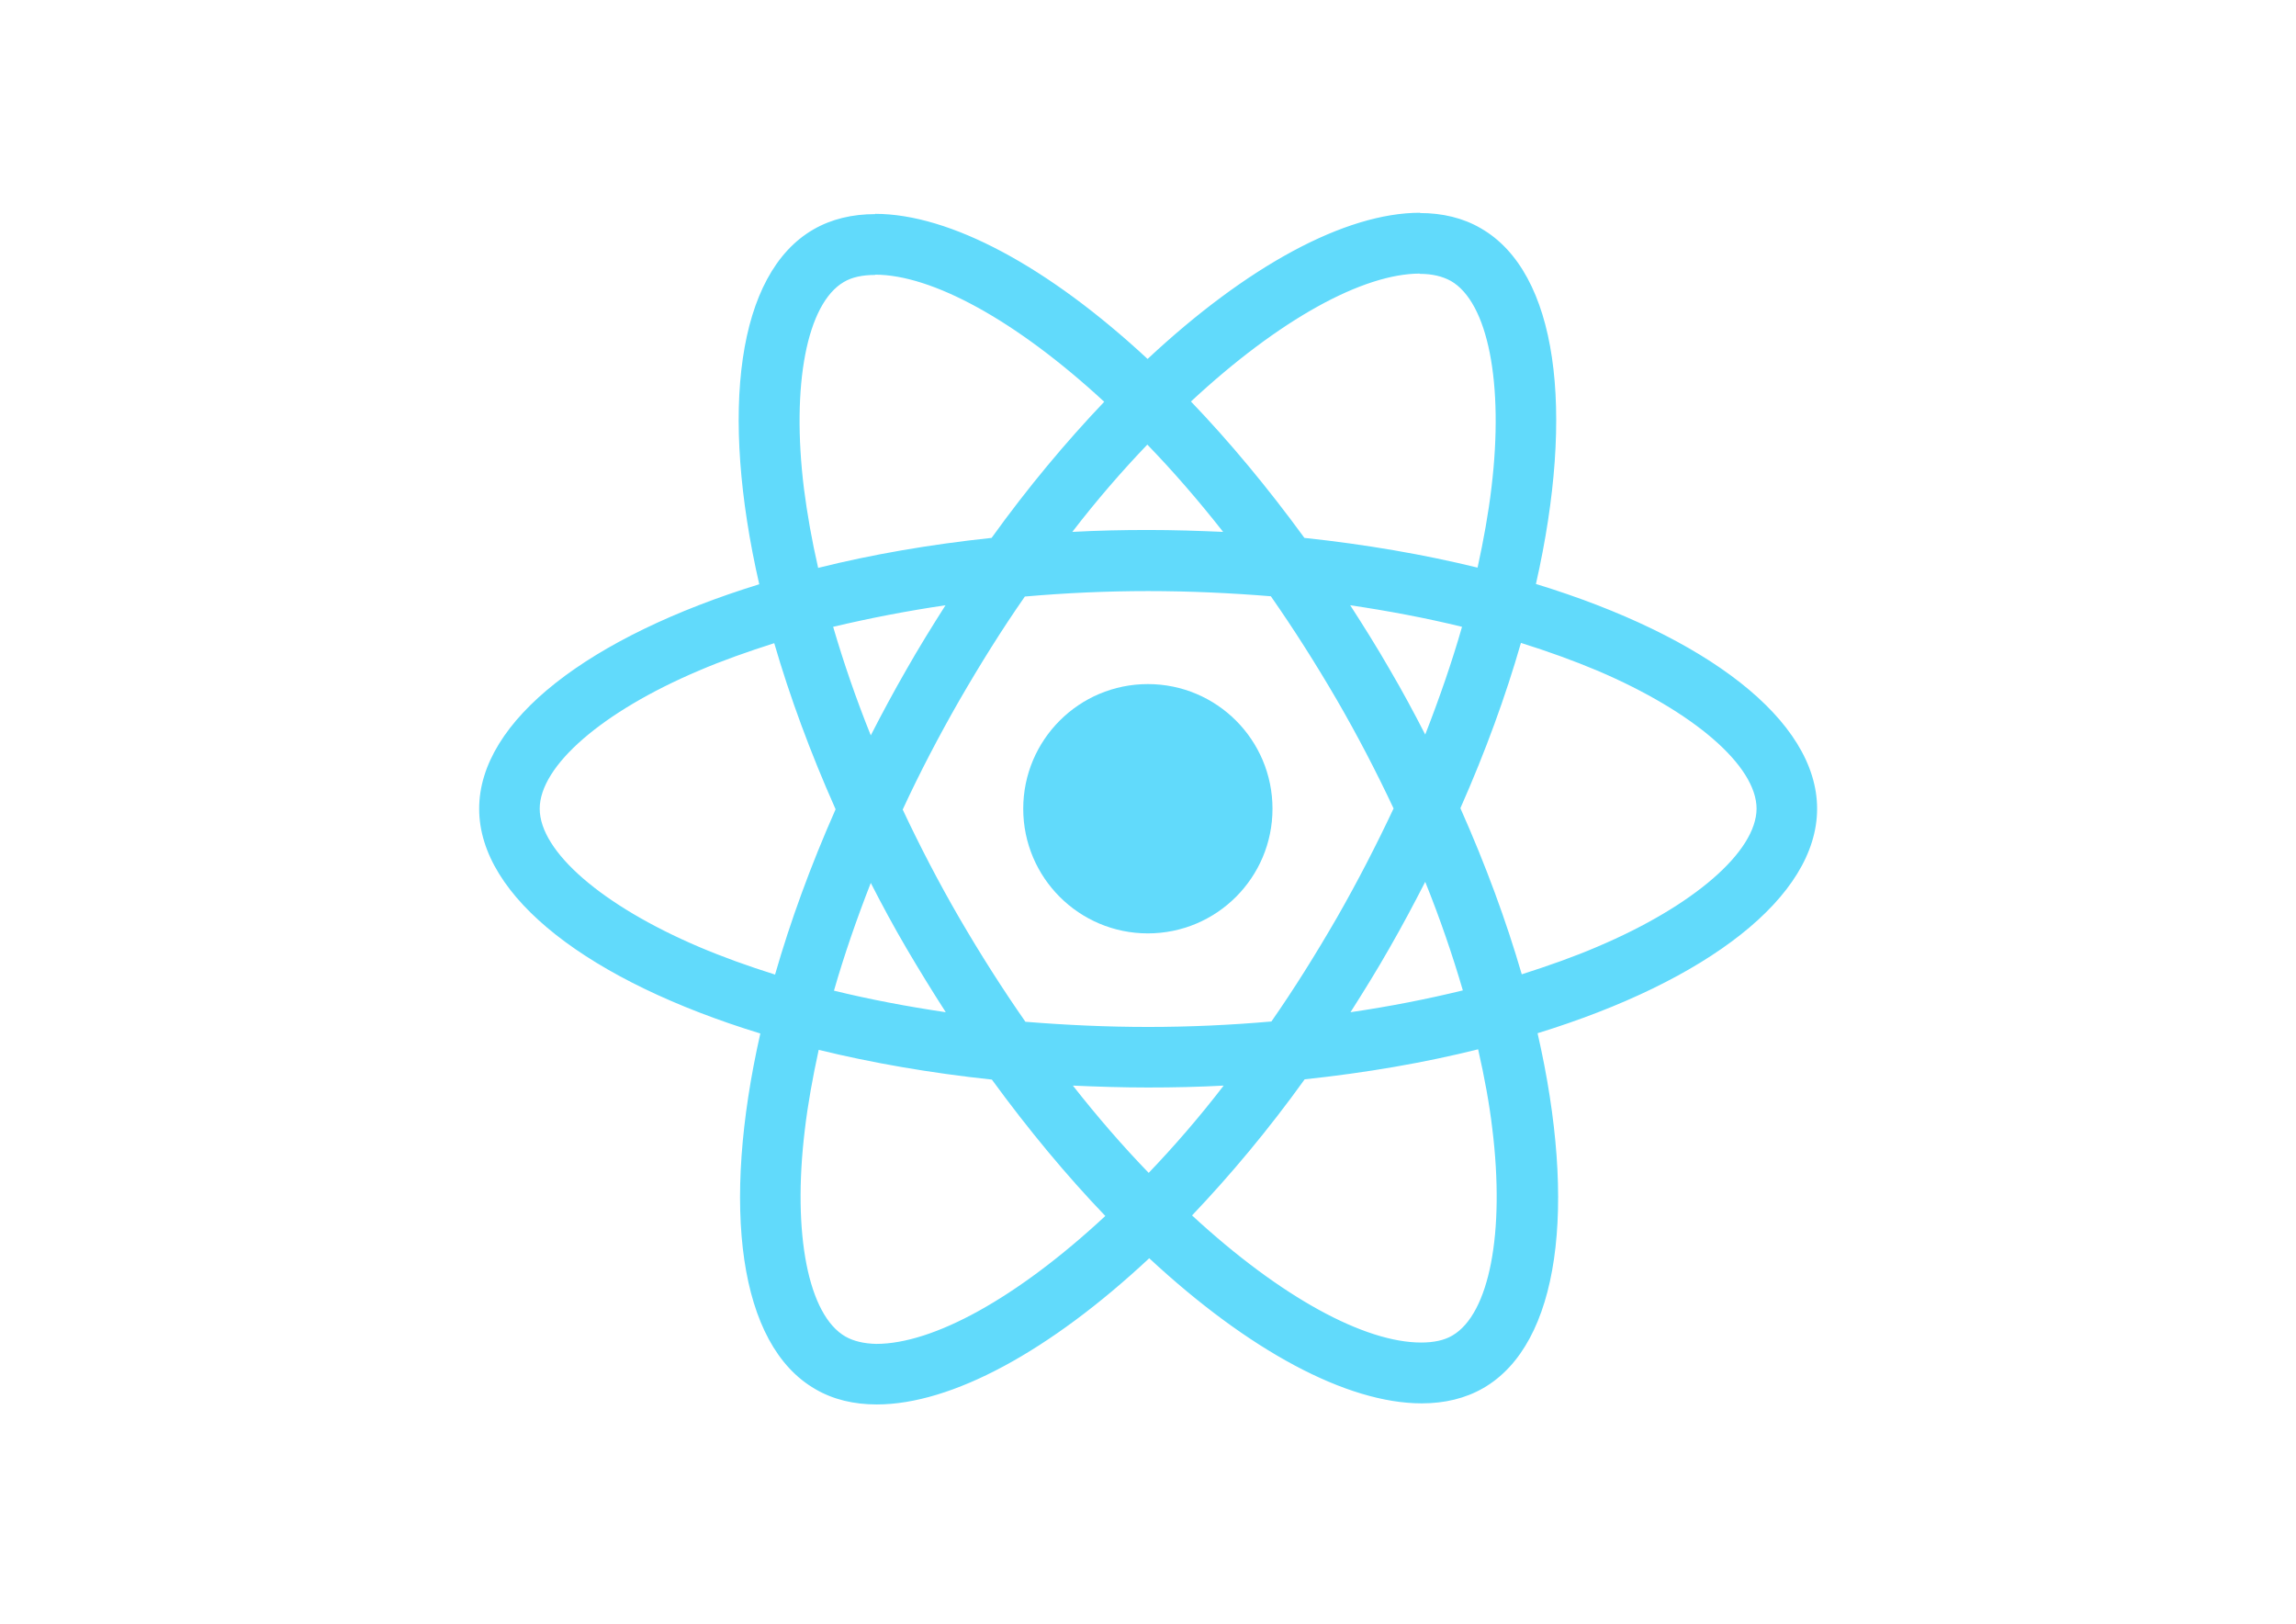
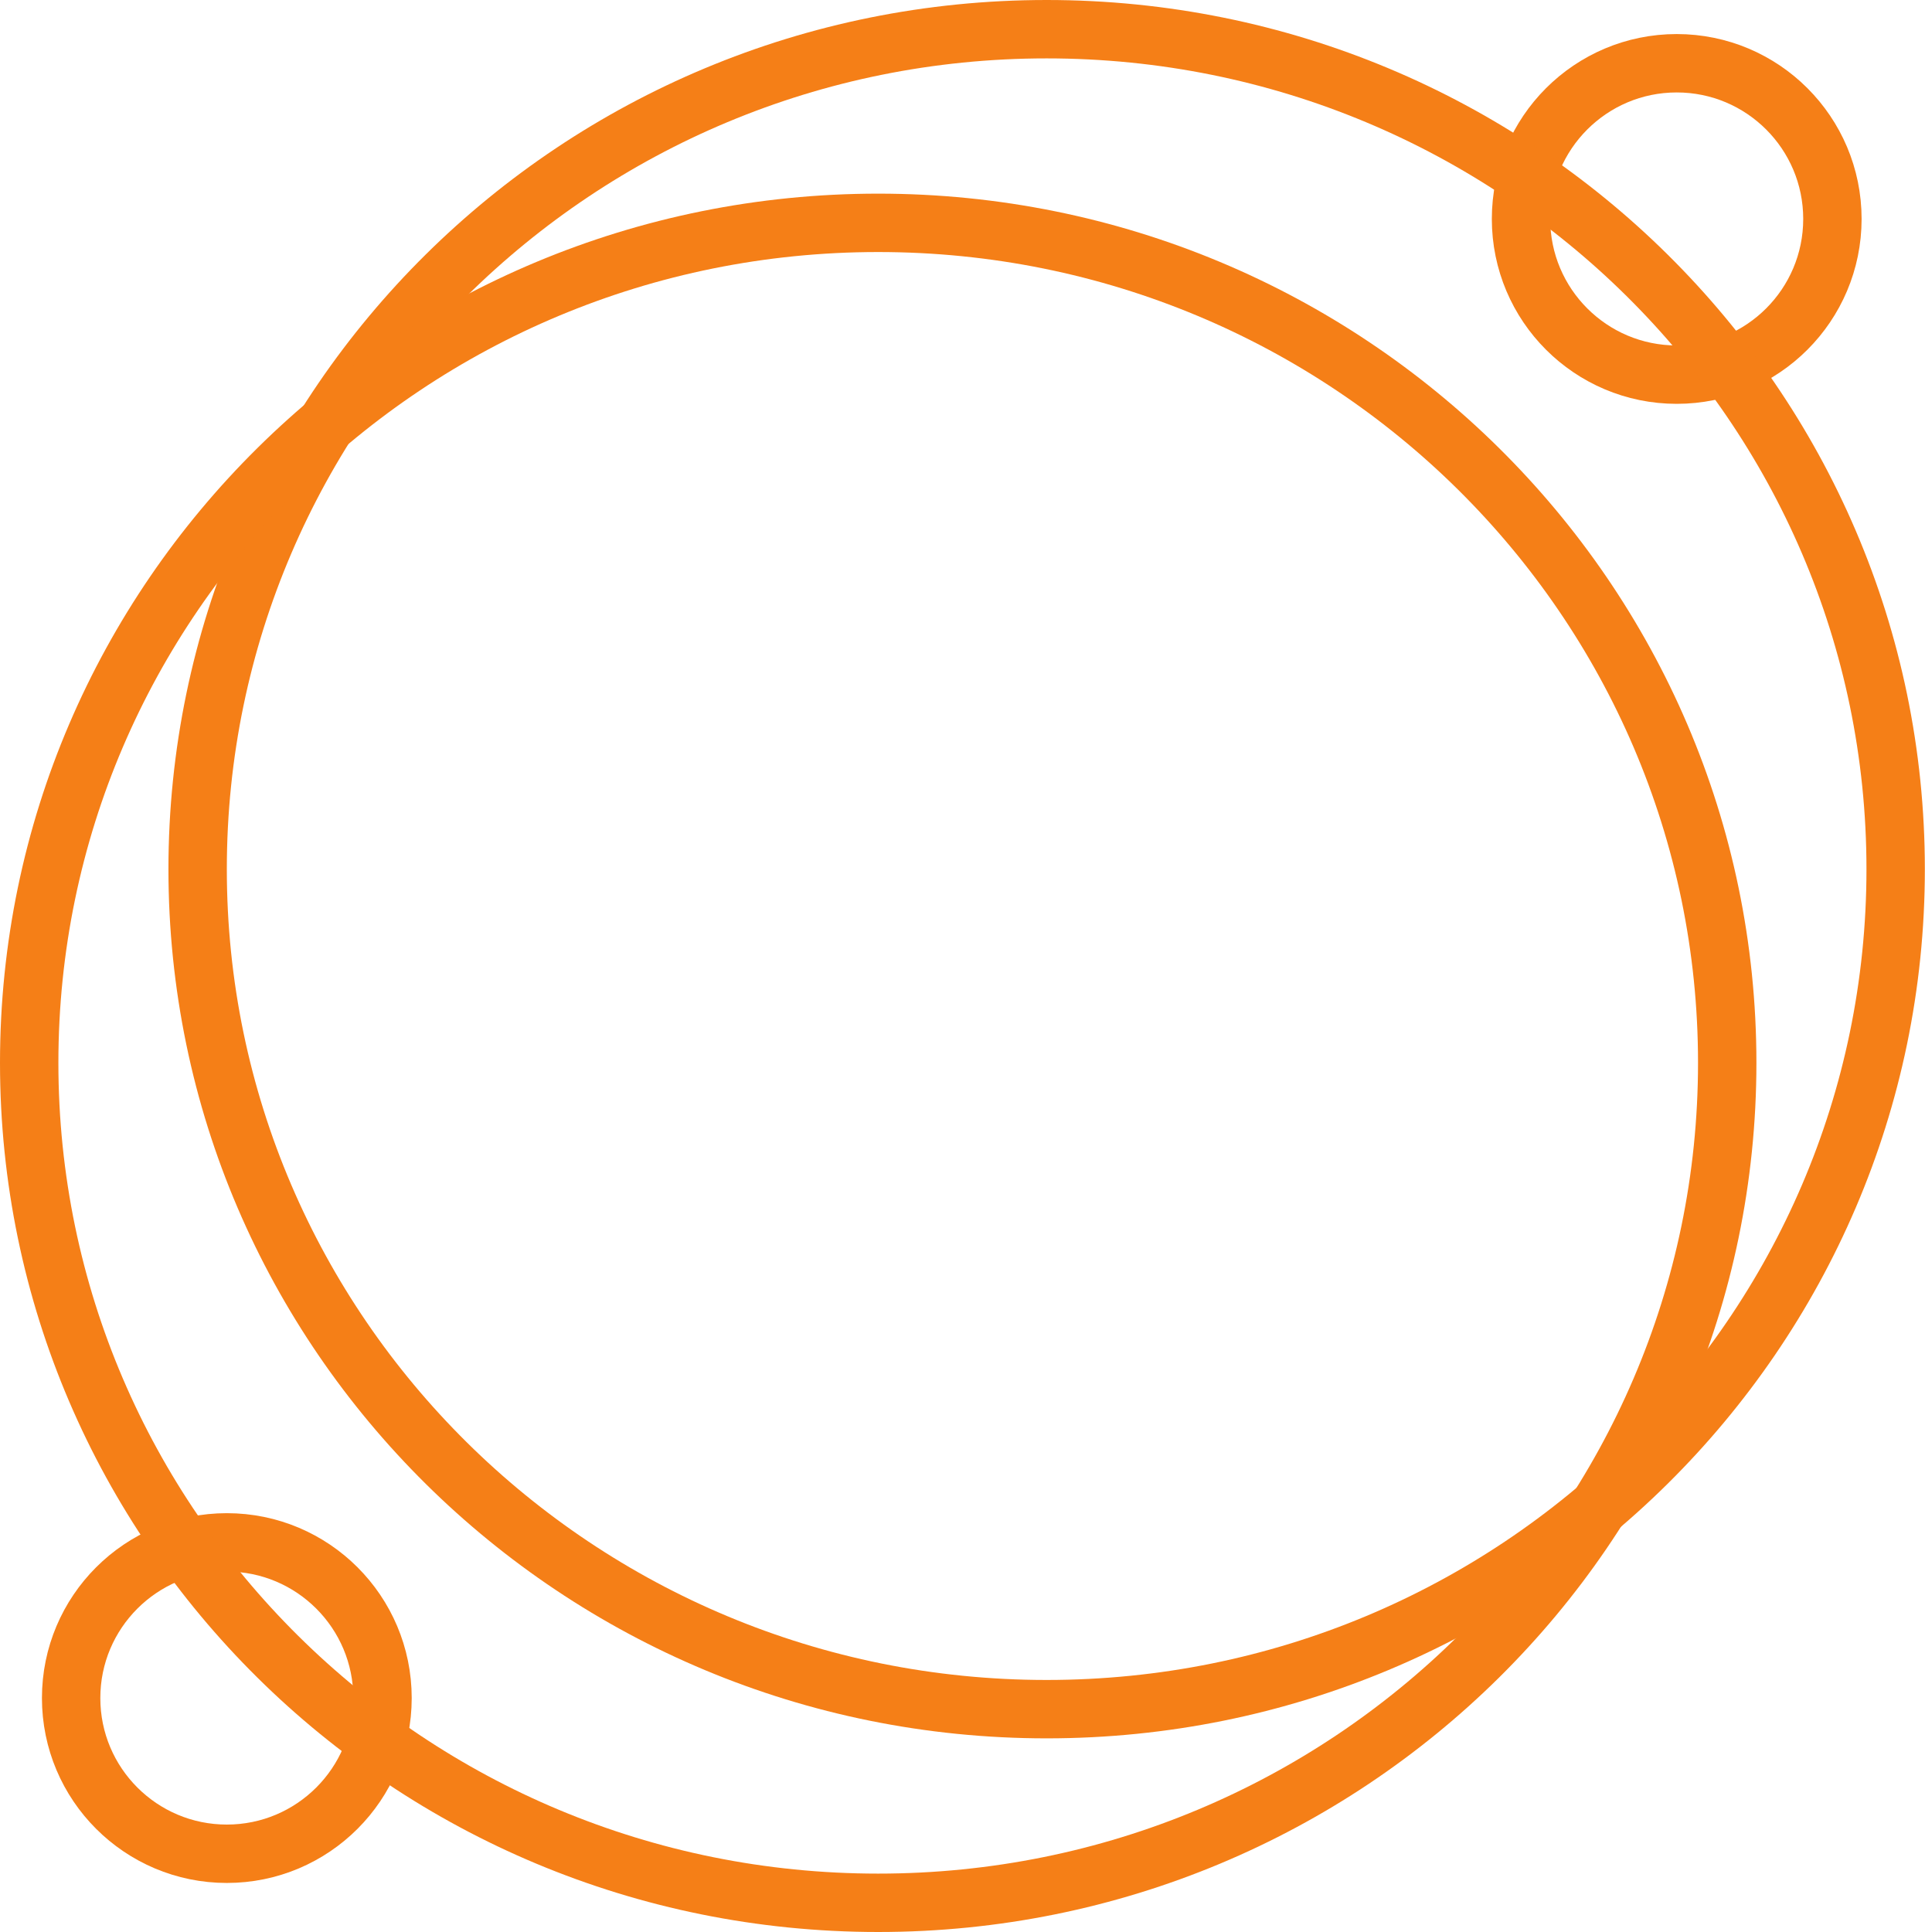
- <svg xmlns="http://www.w3.org/2000/svg" viewBox="0 0 841.9 595.3">
-   <g fill="#61DAFB">
-     <path d="M666.3 296.5c0-32.5-40.7-63.3-103.1-82.4 14.4-63.6 8-114.2-20.2-130.4-6.5-3.8-14.1-5.6-22.4-5.6v22.3c4.6 0 8.3.9 11.4 2.6 13.6 7.8 19.5 37.5 14.9 75.7-1.1 9.4-2.9 19.3-5.1 29.4-19.6-4.8-41-8.5-63.5-10.9-13.5-18.5-27.5-35.3-41.6-50 32.6-30.3 63.2-46.9 84-46.9V78c-27.5 0-63.5 19.6-99.9 53.6-36.4-33.8-72.4-53.2-99.9-53.2v22.3c20.7 0 51.4 16.5 84 46.6-14 14.7-28 31.4-41.3 49.9-22.6 2.4-44 6.1-63.6 11-2.3-10-4-19.7-5.2-29-4.7-38.2 1.1-67.9 14.6-75.8 3-1.8 6.9-2.6 11.5-2.6V78.5c-8.4 0-16 1.8-22.6 5.6-28.1 16.2-34.4 66.7-19.9 130.1-62.2 19.2-102.7 49.9-102.7 82.3 0 32.5 40.7 63.3 103.1 82.4-14.4 63.6-8 114.2 20.2 130.4 6.5 3.8 14.1 5.6 22.5 5.6 27.5 0 63.5-19.6 99.9-53.6 36.4 33.8 72.4 53.2 99.9 53.2 8.4 0 16-1.8 22.6-5.6 28.1-16.2 34.4-66.7 19.9-130.1 62-19.1 102.5-49.9 102.5-82.3zm-130.2-66.7c-3.7 12.9-8.3 26.2-13.5 39.5-4.1-8-8.4-16-13.1-24-4.6-8-9.5-15.8-14.4-23.4 14.2 2.1 27.9 4.7 41 7.9zm-45.8 106.5c-7.8 13.5-15.8 26.3-24.1 38.2-14.9 1.3-30 2-45.2 2-15.1 0-30.2-.7-45-1.9-8.3-11.9-16.4-24.6-24.2-38-7.6-13.1-14.5-26.4-20.8-39.8 6.2-13.4 13.2-26.8 20.7-39.9 7.8-13.5 15.8-26.3 24.1-38.2 14.9-1.3 30-2 45.2-2 15.1 0 30.2.7 45 1.9 8.3 11.9 16.4 24.6 24.2 38 7.6 13.1 14.5 26.4 20.8 39.8-6.3 13.4-13.2 26.8-20.7 39.9zm32.3-13c5.4 13.4 10 26.8 13.8 39.8-13.1 3.2-26.9 5.9-41.2 8 4.9-7.7 9.8-15.6 14.4-23.7 4.6-8 8.9-16.1 13-24.1zM421.2 430c-9.3-9.6-18.6-20.3-27.8-32 9 .4 18.2.7 27.5.7 9.4 0 18.7-.2 27.8-.7-9 11.7-18.3 22.4-27.5 32zm-74.4-58.9c-14.2-2.1-27.9-4.7-41-7.9 3.7-12.9 8.3-26.2 13.5-39.5 4.1 8 8.4 16 13.1 24 4.7 8 9.5 15.8 14.4 23.4zM420.7 163c9.3 9.6 18.6 20.3 27.8 32-9-.4-18.2-.7-27.5-.7-9.4 0-18.7.2-27.8.7 9-11.7 18.3-22.4 27.5-32zm-74 58.9c-4.9 7.7-9.8 15.6-14.4 23.7-4.6 8-8.9 16-13 24-5.4-13.4-10-26.8-13.8-39.8 13.1-3.1 26.9-5.8 41.2-7.9zm-90.5 125.2c-35.4-15.1-58.3-34.9-58.3-50.6 0-15.7 22.9-35.6 58.3-50.6 8.6-3.7 18-7 27.7-10.1 5.7 19.6 13.2 40 22.5 60.9-9.2 20.8-16.6 41.1-22.2 60.6-9.9-3.1-19.3-6.5-28-10.2zM310 490c-13.6-7.8-19.5-37.5-14.9-75.7 1.1-9.4 2.9-19.3 5.1-29.4 19.6 4.8 41 8.5 63.5 10.9 13.5 18.5 27.5 35.3 41.6 50-32.6 30.3-63.2 46.9-84 46.9-4.5-.1-8.3-1-11.3-2.7zm237.2-76.2c4.7 38.2-1.1 67.9-14.6 75.8-3 1.8-6.9 2.6-11.5 2.6-20.7 0-51.4-16.5-84-46.6 14-14.7 28-31.4 41.3-49.9 22.6-2.4 44-6.1 63.6-11 2.3 10.1 4.1 19.8 5.2 29.1zm38.5-66.7c-8.6 3.7-18 7-27.7 10.1-5.7-19.6-13.2-40-22.5-60.9 9.2-20.8 16.6-41.1 22.2-60.6 9.9 3.1 19.3 6.5 28.1 10.2 35.4 15.1 58.3 34.9 58.3 50.6-.1 15.7-23 35.6-58.4 50.6zM320.8 78.4z" />
-     <circle cx="420.9" cy="296.5" r="45.7" />
-     <path d="M520.5 78.1z" />
+ <svg xmlns="http://www.w3.org/2000/svg" viewBox="0 0 197.81 198.54">
+   <defs>
+     <style>.cls-1,.cls-2{fill:none;stroke:#f57f17;stroke-miterlimit:10;}.cls-1{stroke-width:6px;}</style>
+   </defs>
+   <g id="Camada_1" data-name="Camada 1">
+     <circle class="cls-1" cx="23.31" cy="174.5" r="16" />
+     <circle class="cls-1" cx="172.31" cy="22.5" r="16" />
+     <ellipse class="cls-1" cx="107.56" cy="89.32" rx="87.25" ry="86.32" />
+     <path class="cls-2" d="M276.5,205.5" transform="translate(-1.69 -0.5)" />
+     <path class="cls-1" d="M222,118" transform="translate(-1.69 -0.5)" />
+     <path class="cls-1" d="M241,141" transform="translate(-1.69 -0.5)" />
+     <ellipse class="cls-1" cx="90.25" cy="109.22" rx="87.25" ry="86.32" />
  </g>
</svg>
